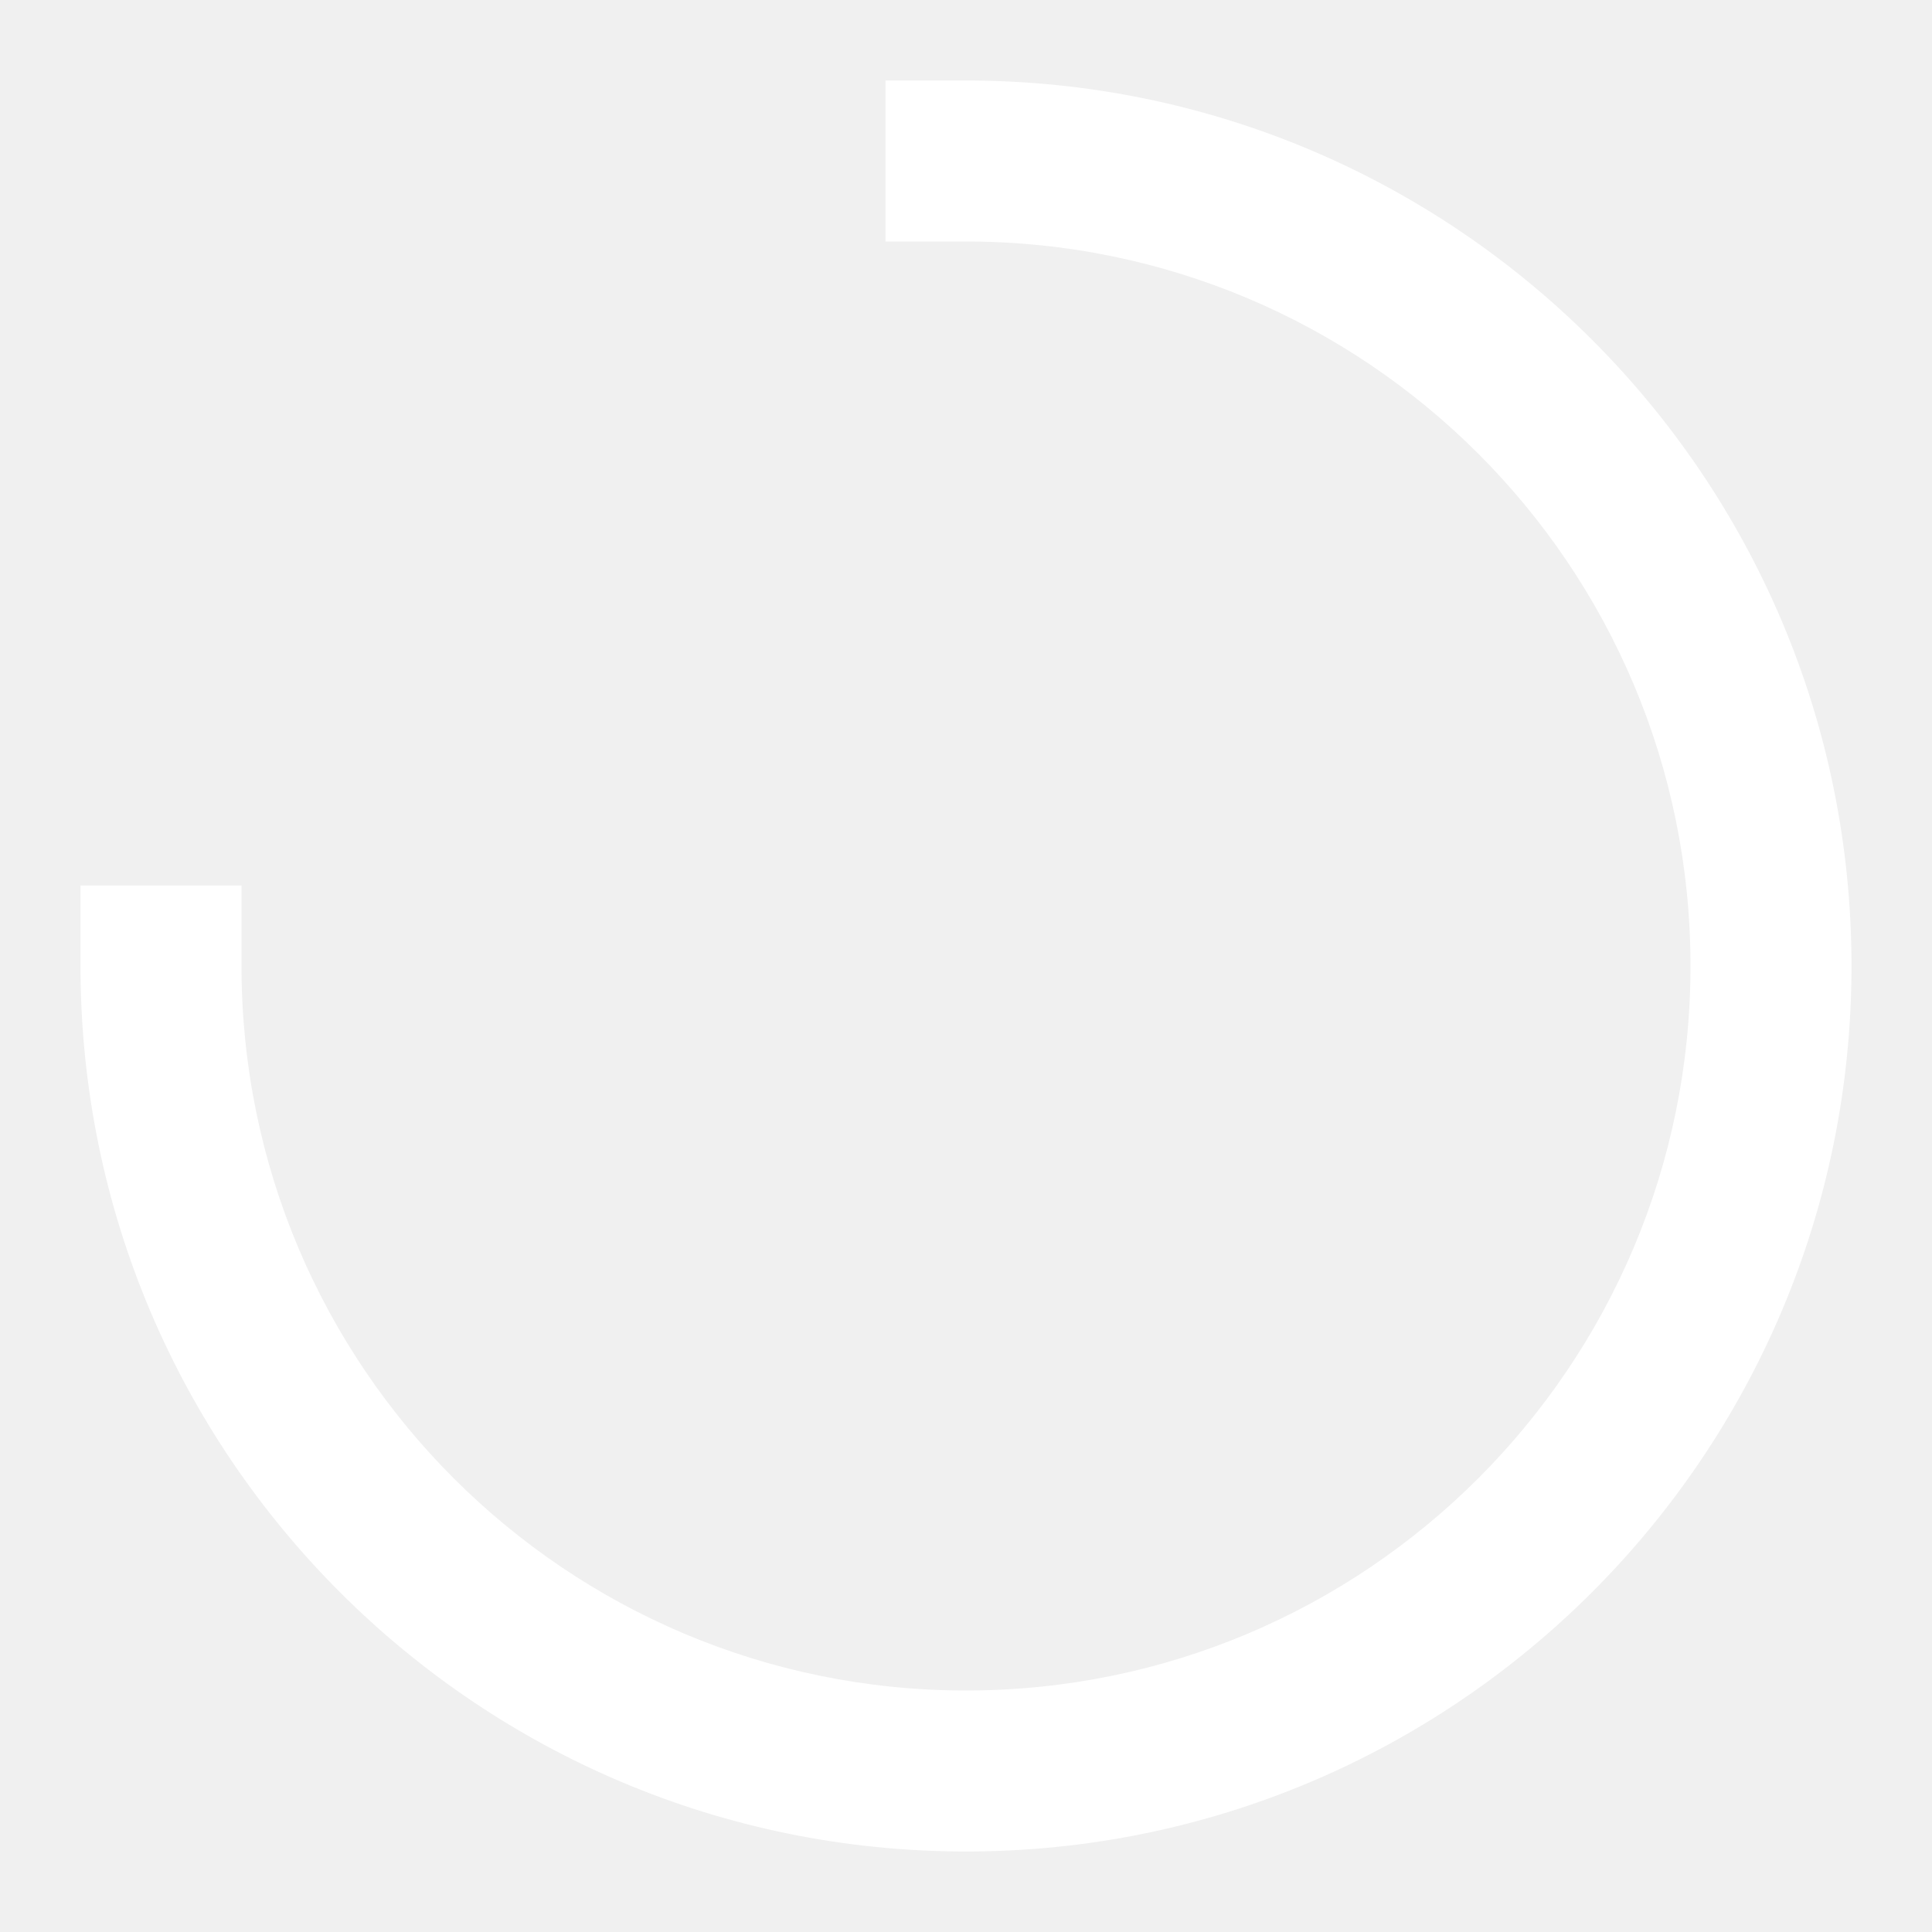
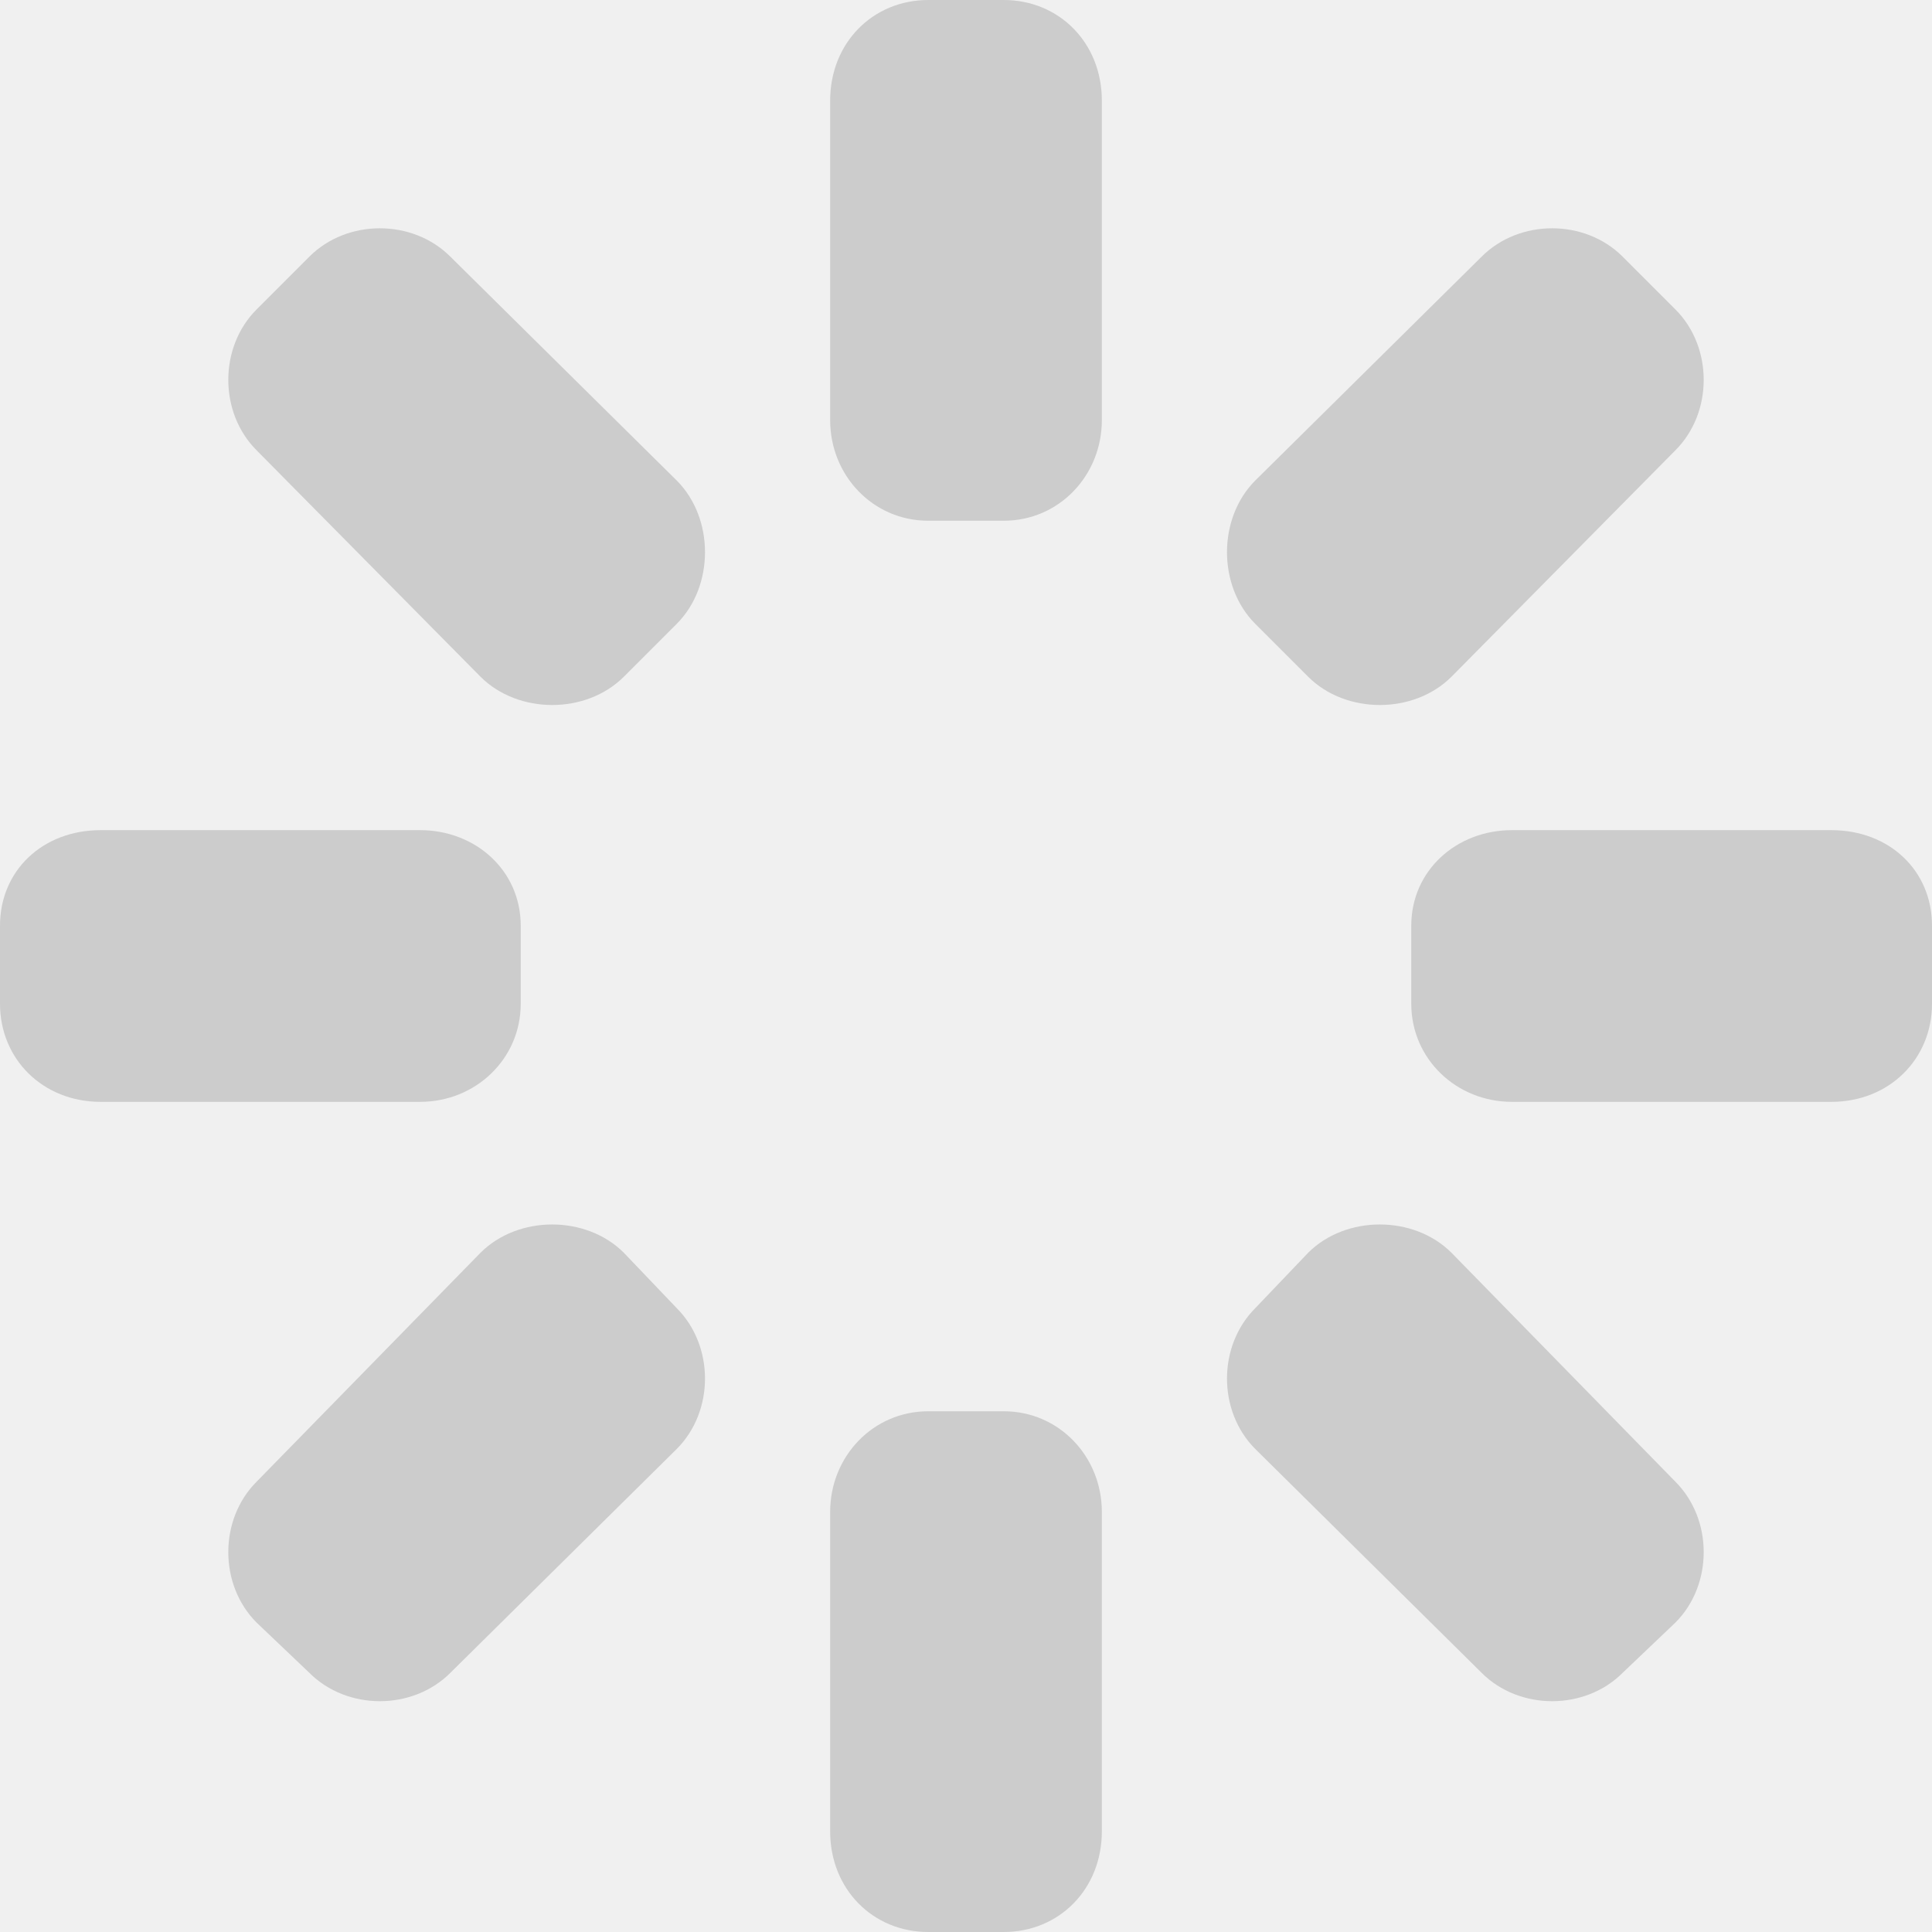
- <svg xmlns="http://www.w3.org/2000/svg" width="512" height="512" viewBox="0 0 24 24">
-   <path fill="#ffffff" d="M11 1h1c6.075 0 11 4.925 11 11s-4.925 11-11 11S1 18.075 1 12v-1h2v1a9 9 0 1 0 9-9h-1V1Z" />
+ <svg xmlns="http://www.w3.org/2000/svg" width="512" height="512" viewBox="0 0 768 768">
+   <path fill="#cccccc" d="M438 167V40c0-23-17-40-39-40h-30c-22 0-39 17-39 40v127c0 22 17 40 39 40h30c22 0 39-18 39-40zm-169 24l-90-89c-15-15-41-15-56 0l-21 21c-15 15-15 41 0 56l89 90c15 15 42 15 57 0l21-21c15-15 15-42 0-57zm308 78l89-90c15-15 15-41 0-56l-21-21c-15-15-41-15-56 0l-90 89c-15 15-15 42 0 57l21 21c15 15 42 15 57 0zM40 438h127c22 0 40-17 40-39v-31c0-22-18-38-40-38H40c-23 0-40 16-40 38v31c0 22 17 39 40 39zm561 0h127c23 0 40-17 40-39v-31c0-22-17-38-40-38H601c-22 0-40 16-40 38v31c0 22 18 39 40 39zM179 665l90-89c15-15 15-41 0-56l-21-22c-15-15-42-15-57 0l-89 91c-15 15-15 41 0 56l21 20c15 15 41 15 56 0zm487-76l-89-91c-15-15-42-15-57 0l-21 22c-15 15-15 41 0 56l90 89c15 15 41 15 56 0l21-20c15-15 15-41 0-56zM438 728V601c0-22-17-40-39-40h-30c-22 0-39 18-39 40v127c0 23 17 40 39 40h30c22 0 39-17 39-40z" />
</svg>
